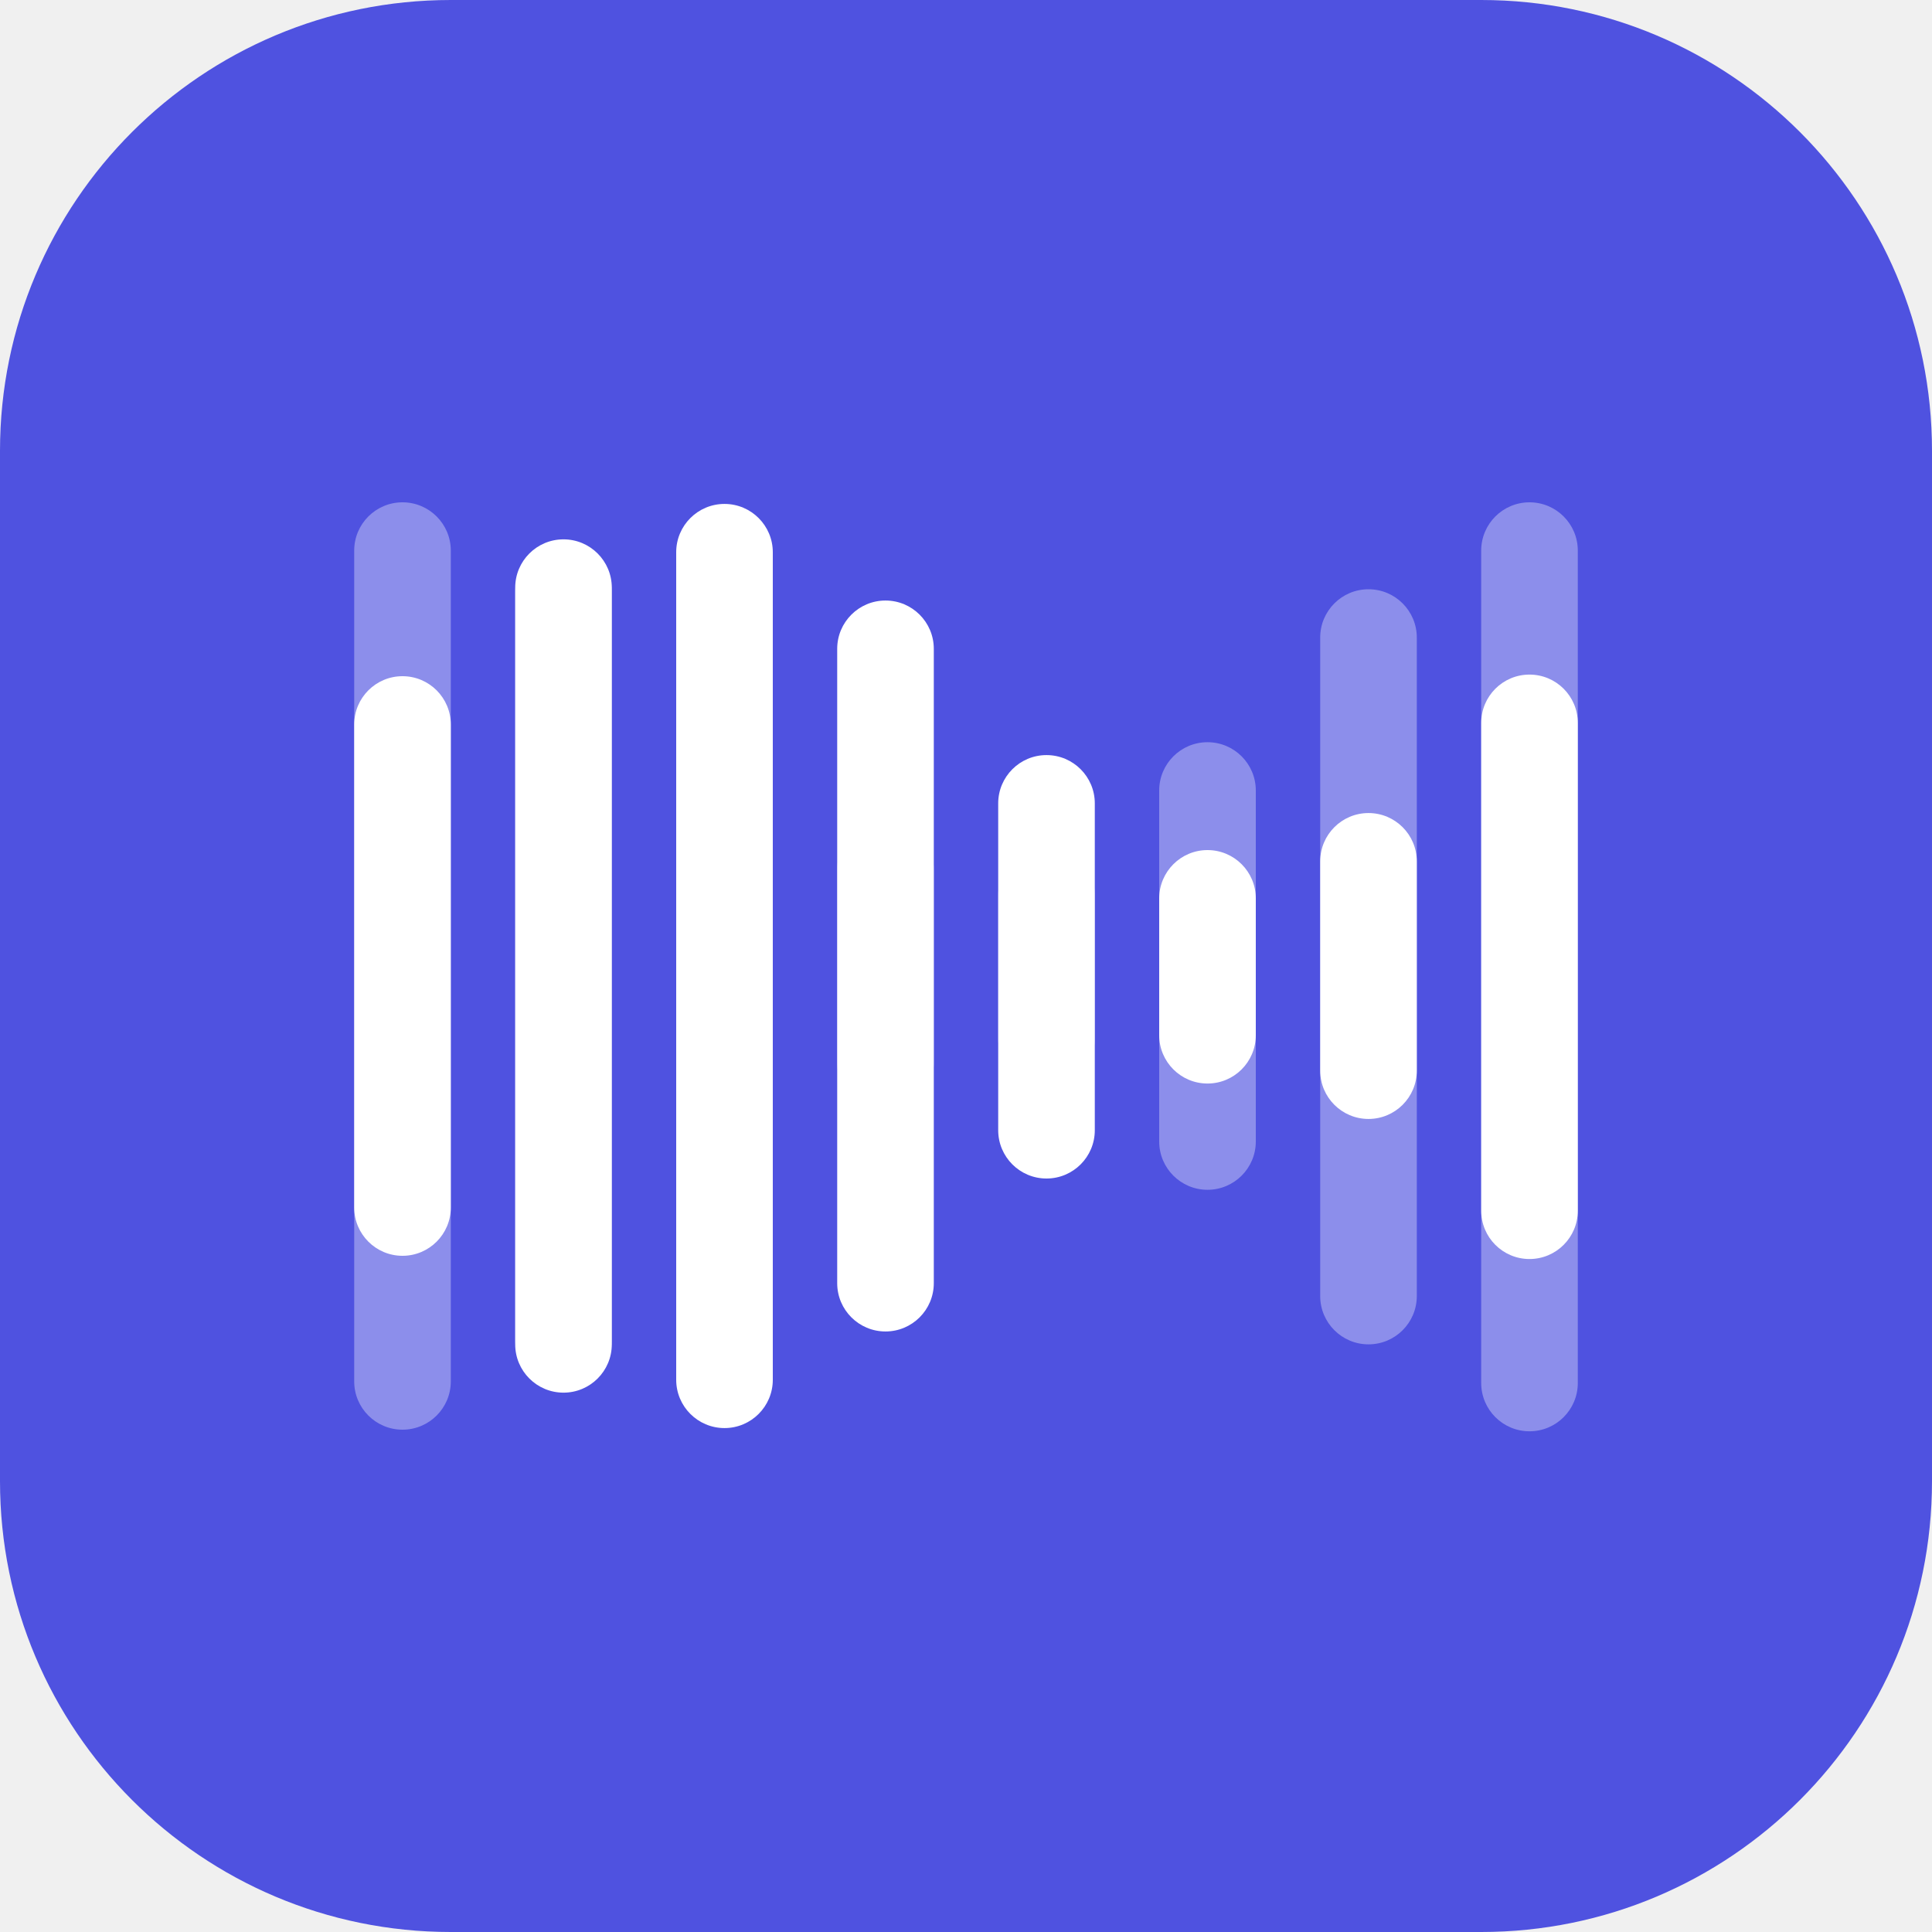
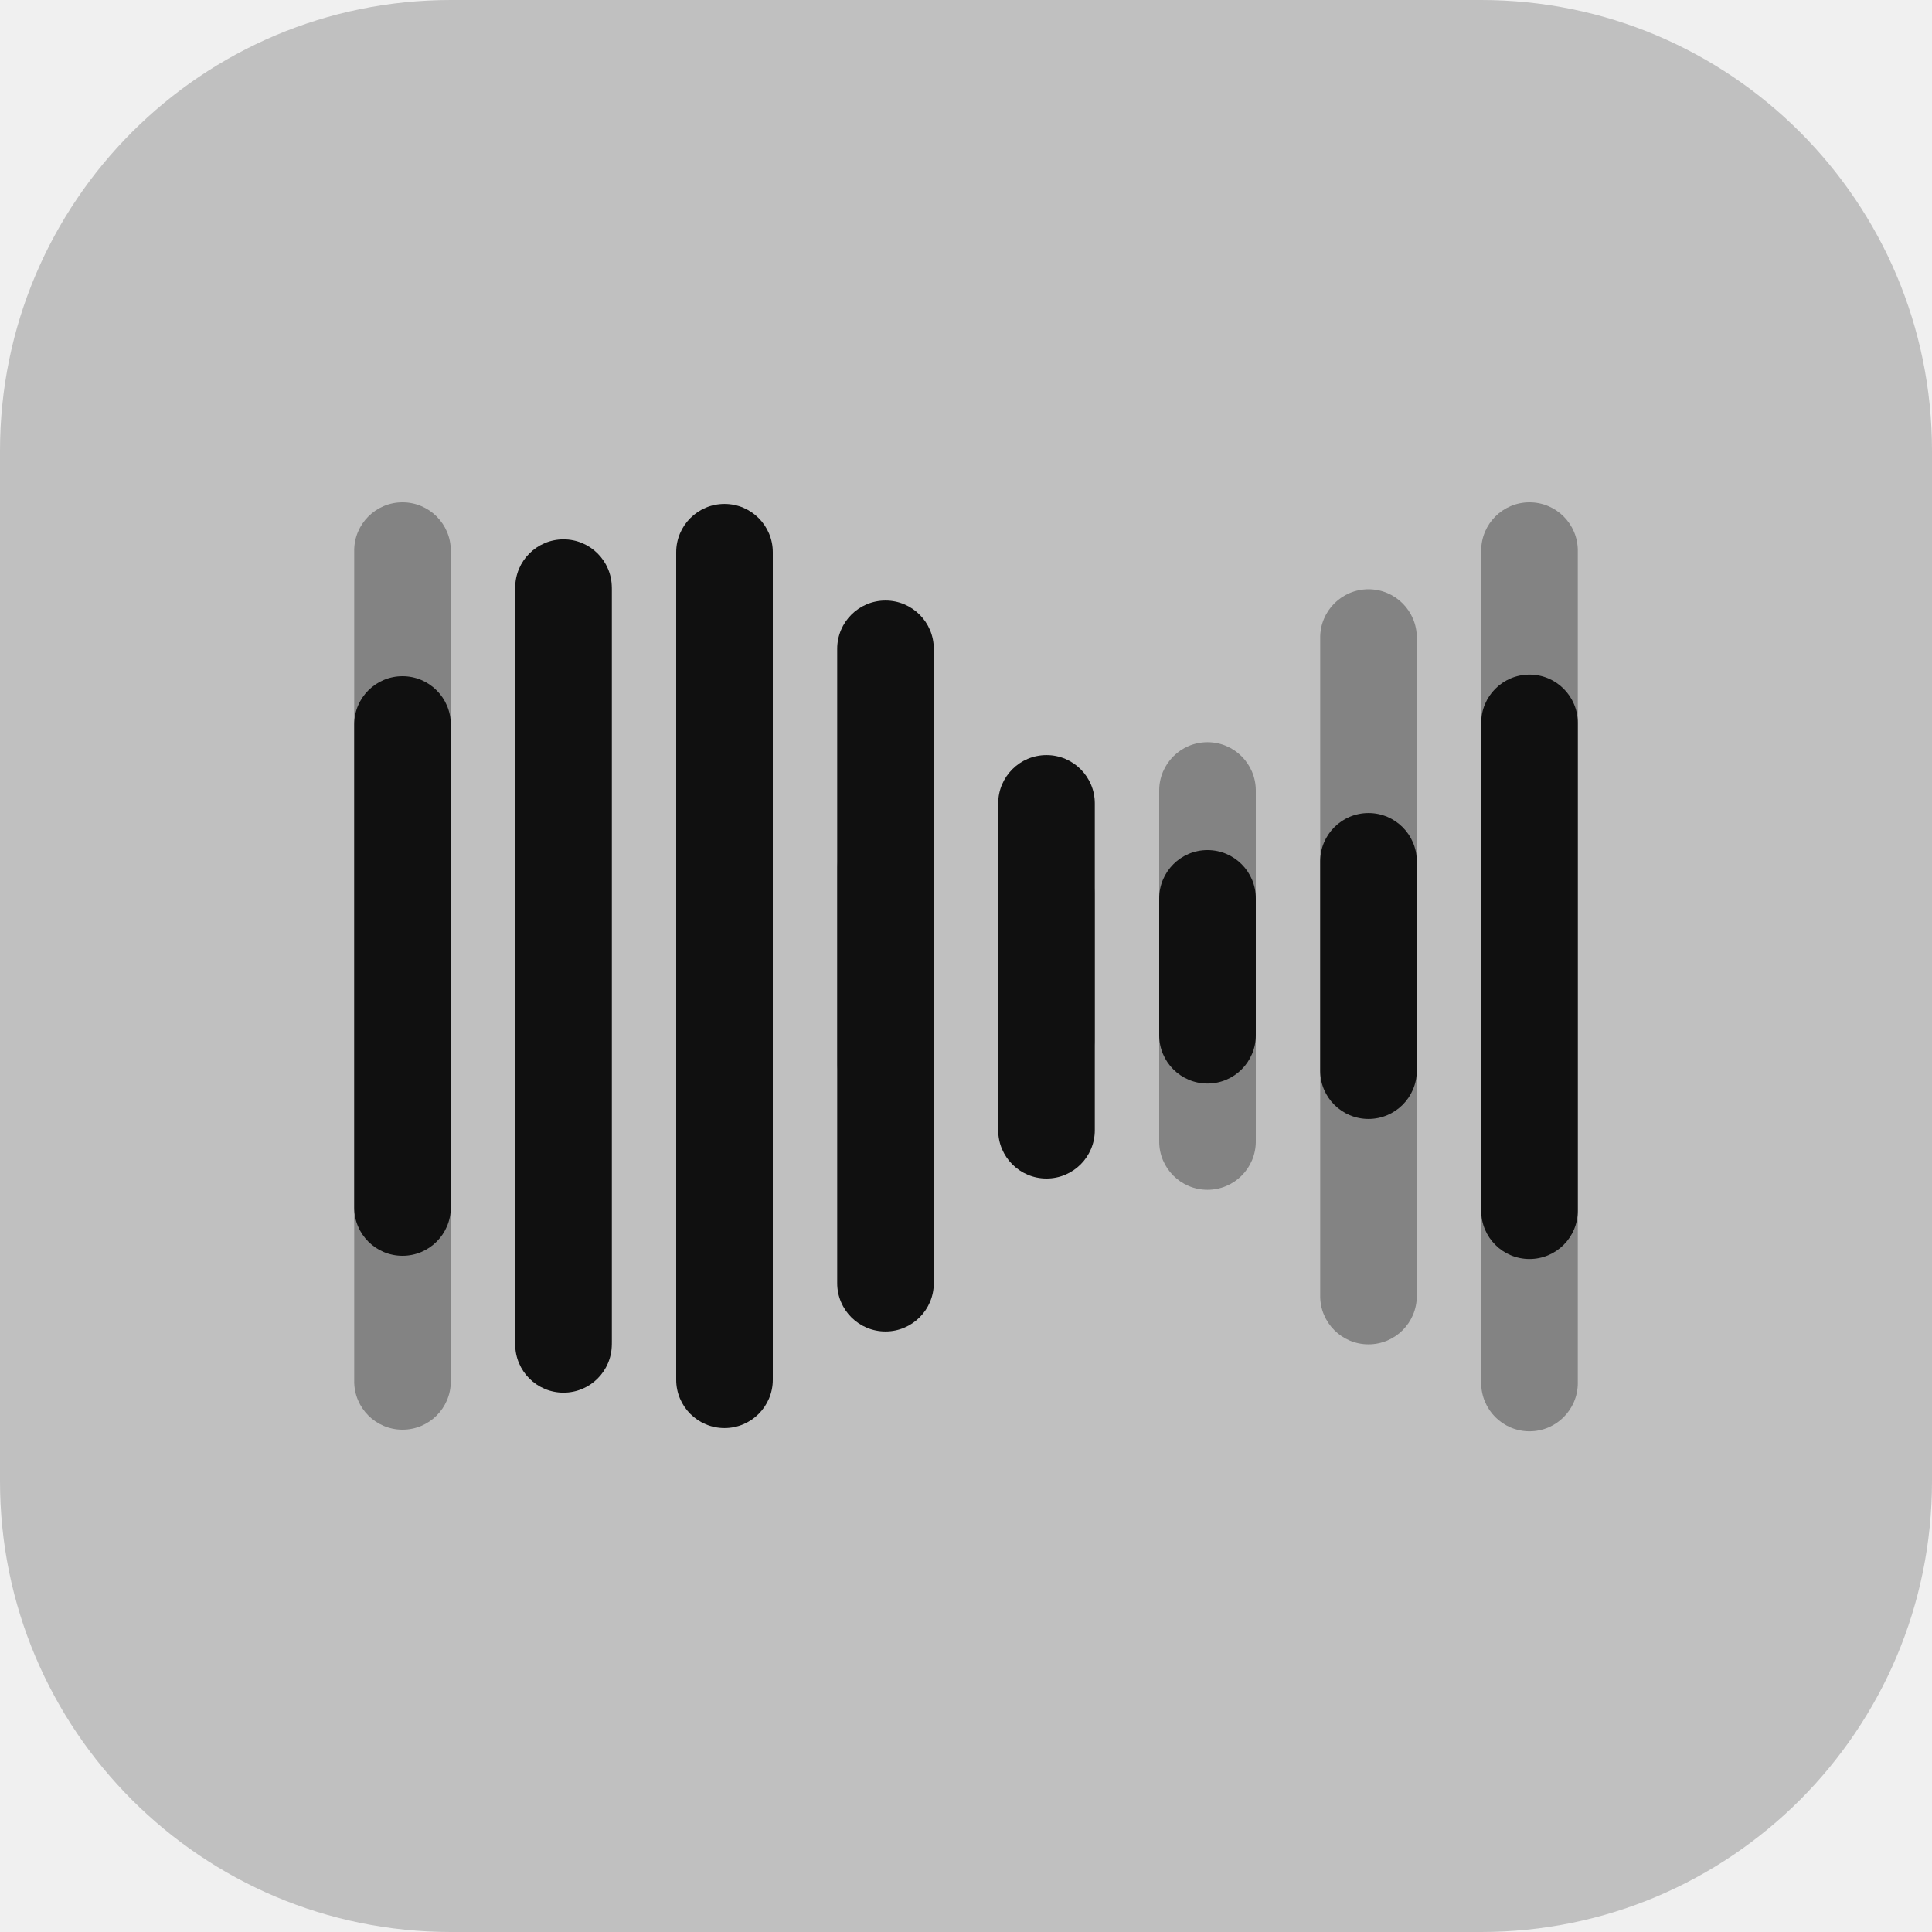
<svg xmlns="http://www.w3.org/2000/svg" width="256" height="256" viewBox="40 50 120 120" role="img" aria-label="bytephase logo">
-   <rect x="40" y="50" width="120" height="120" rx="28" fill="#4f52e0" />
-   <g fill="#fff" opacity=".35">
+   <rect x="40" y="50" width="120" height="120" rx="28" fill="#c0c0c0" />
+   <g fill="#101010" opacity=".35">
    <rect x="62" y="81.2" width="6" height="57.6" rx="3" />
    <rect x="72" y="83.8" width="6" height="52.4" rx="3" />
    <rect x="82" y="92.7" width="6" height="34.7" rx="3" />
    <rect x="92" y="101" width="6" height="18" rx="3" />
    <rect x="102" y="102.6" width="6" height="14.9" rx="3" />
    <rect x="112" y="96.1" width="6" height="27.8" rx="3" />
    <rect x="122" y="86.6" width="6" height="46.9" rx="3" />
    <rect x="132" y="81.2" width="6" height="57.7" rx="3" />
  </g>
-   <g fill="#fff">
+   <g fill="#101010">
    <rect x="62" y="92" width="6" height="36" rx="3" />
    <rect x="72" y="83.5" width="6" height="53" rx="3" />
    <rect x="82" y="81.3" width="6" height="57.4" rx="3" />
    <rect x="92" y="87.3" width="6" height="45.4" rx="3" />
    <rect x="102" y="96.9" width="6" height="26.3" rx="3" />
    <rect x="112" y="102.8" width="6" height="14.5" rx="3" />
    <rect x="122" y="100.5" width="6" height="19" rx="3" />
    <rect x="132" y="91.9" width="6" height="36.3" rx="3" />
  </g>
</svg>
